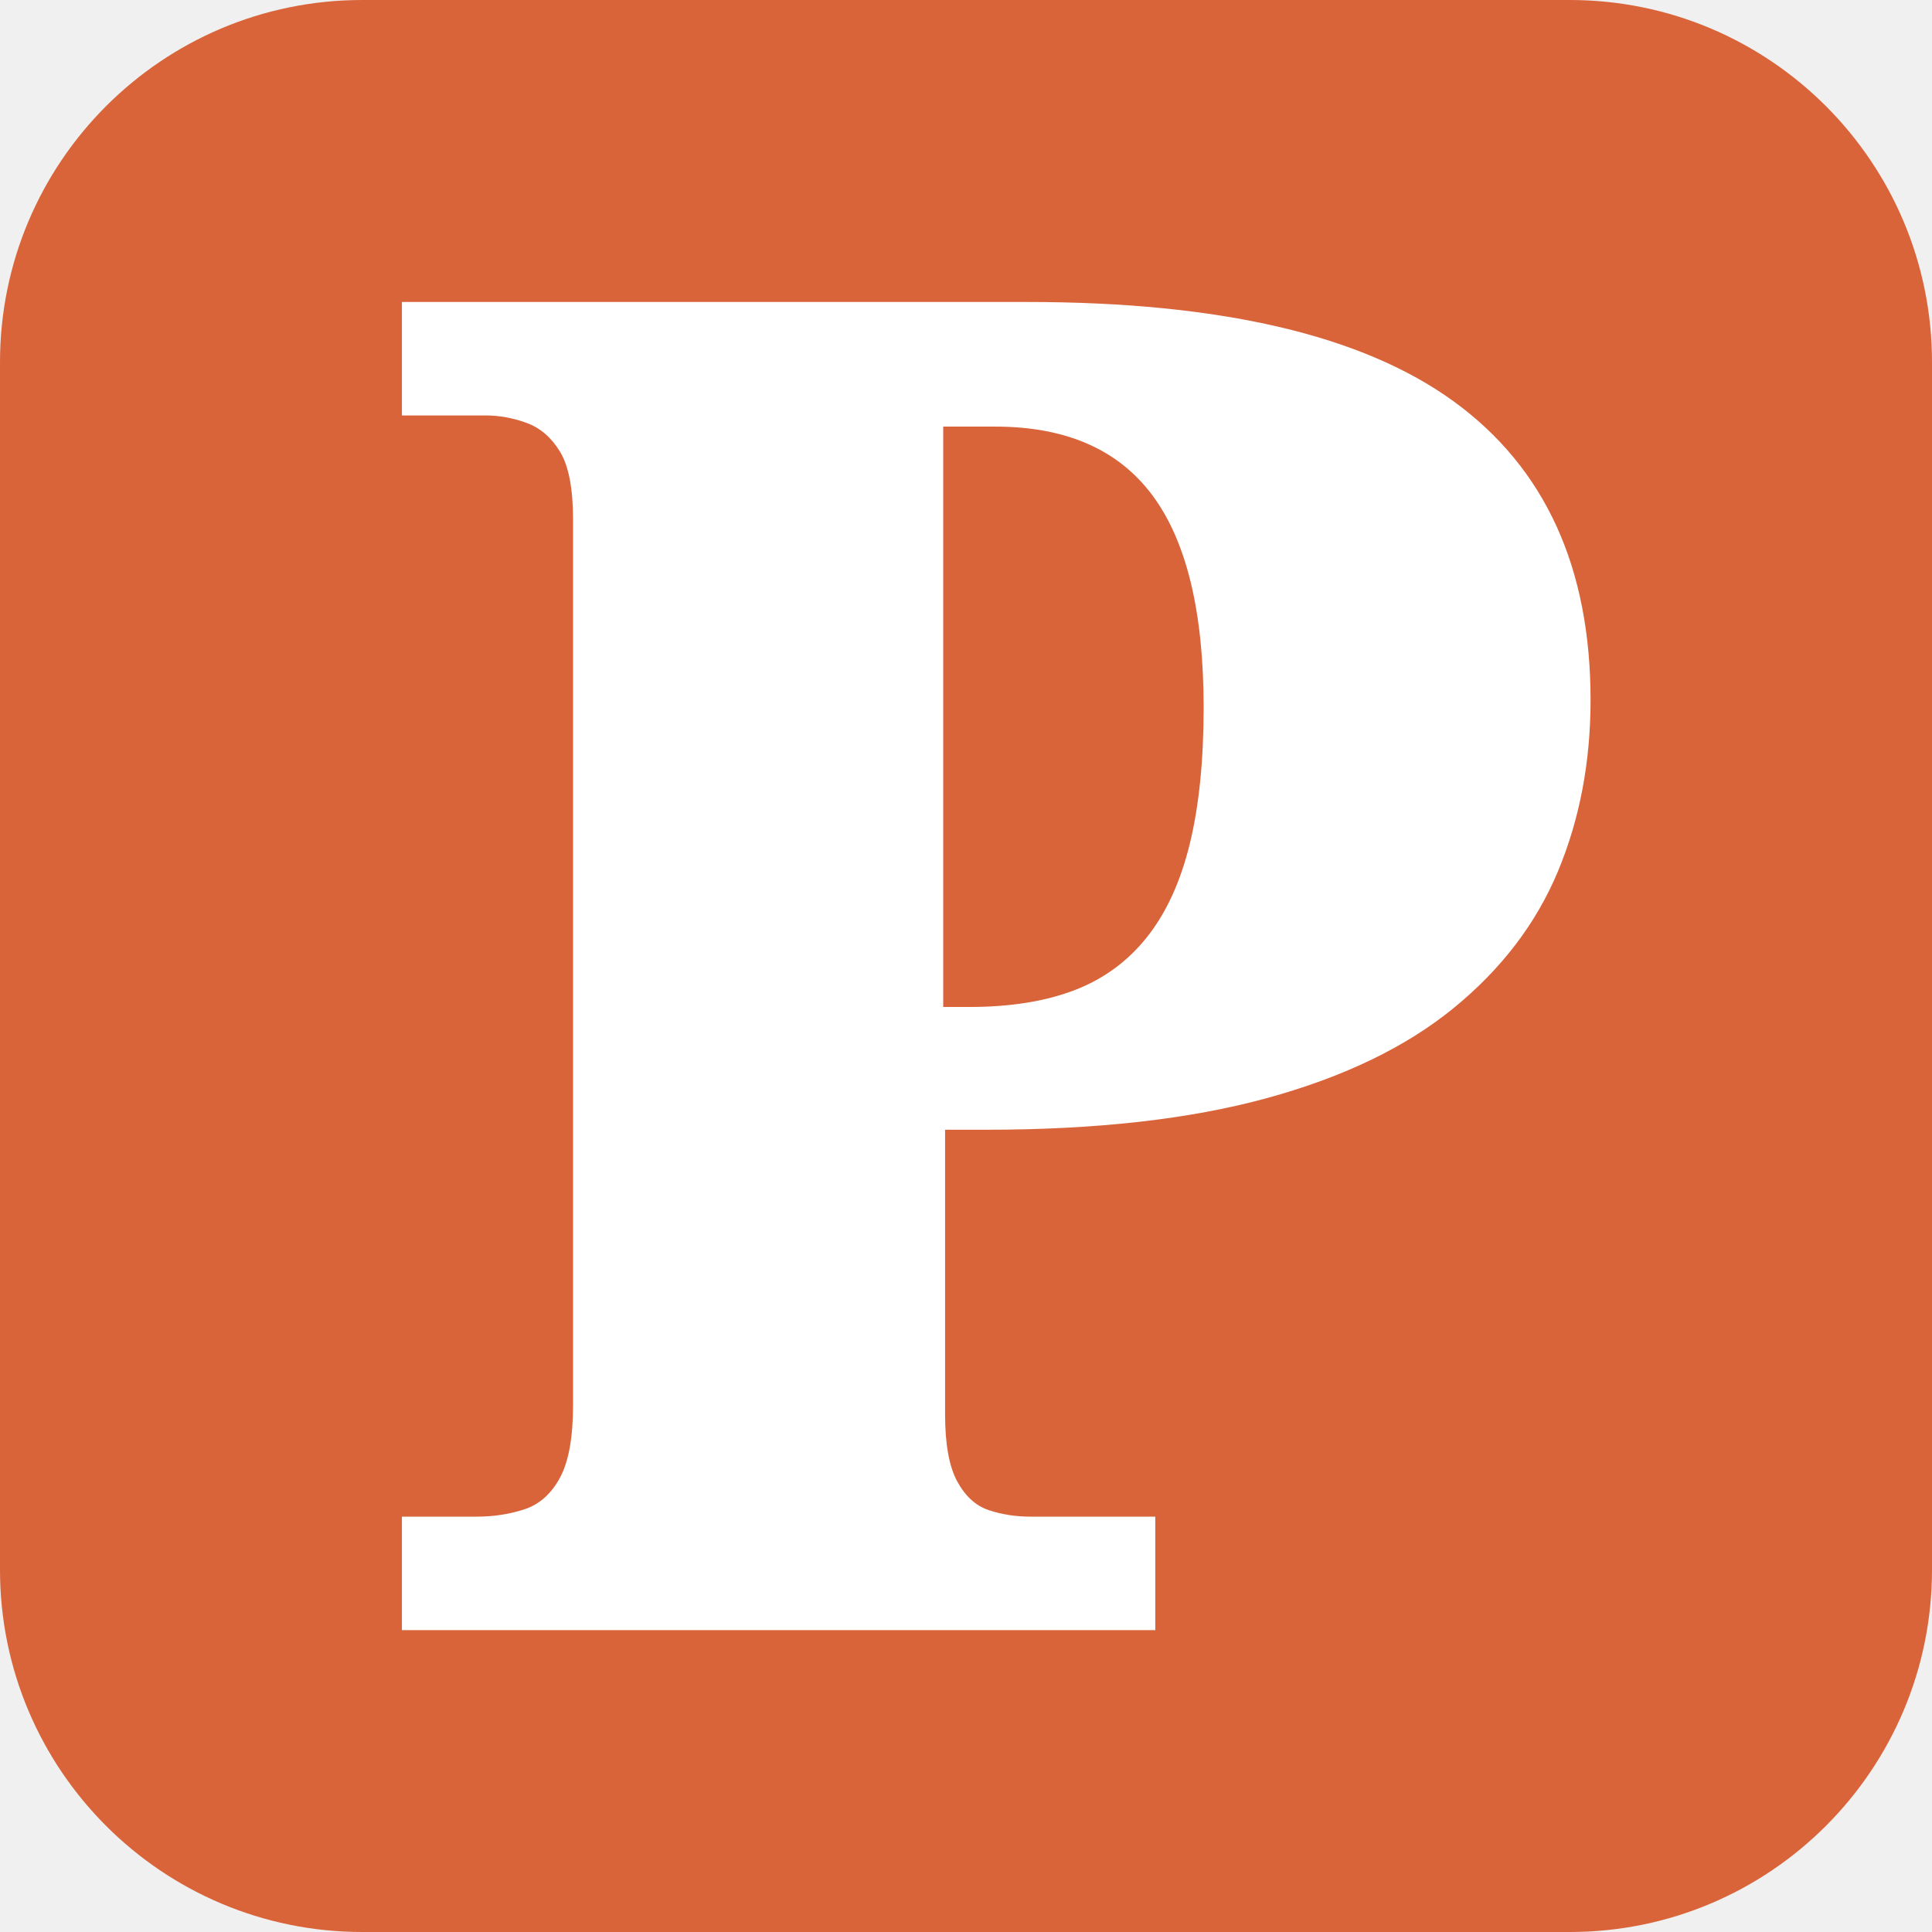
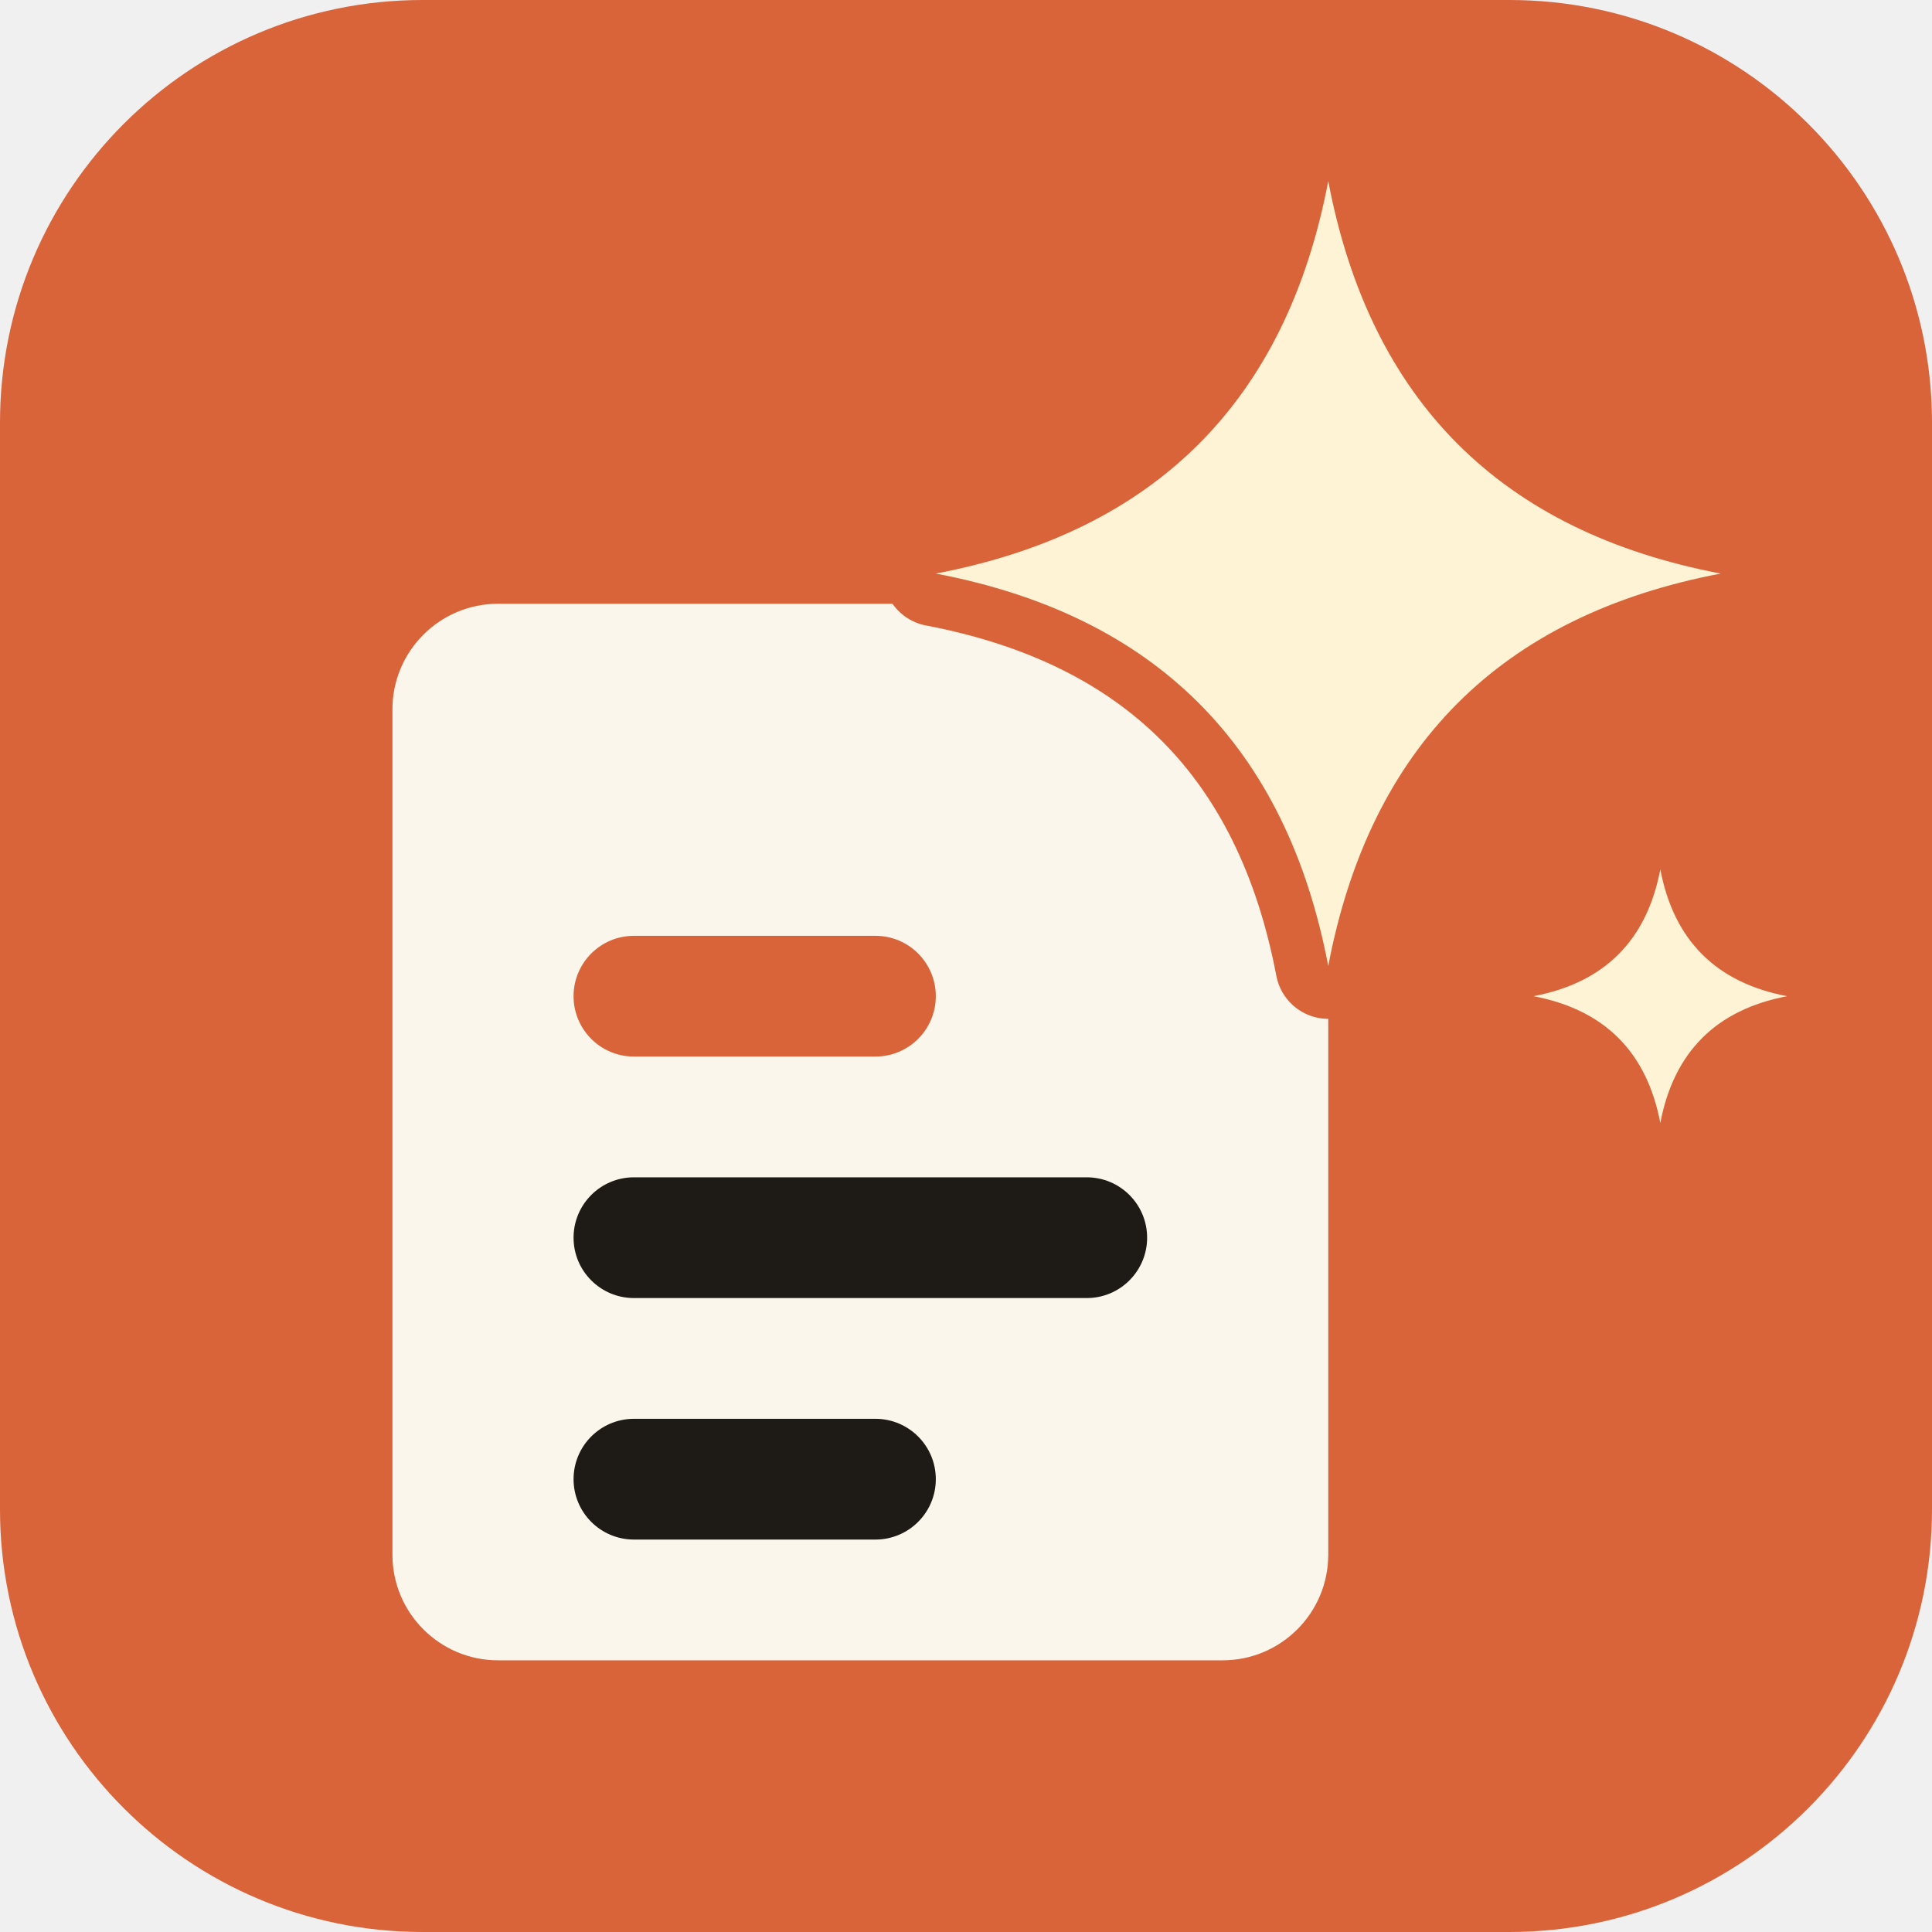
<svg xmlns="http://www.w3.org/2000/svg" viewBox="0 0 64 64">
-   <rect width="64" height="64" rx="12" fill="#D9643A" />
-   <path fill="#FFFFFF" transform="translate(12.02 54.00) scale(0.06162 -0.06162)" d="M21 0V61H61Q75 61 87.0 65.0Q99 69 106.0 82.0Q113 95 113 121V597Q113 622 106.0 633.5Q99 645 88.0 649.0Q77 653 66 653H21V714H357Q513 714 586.5 660.5Q660 607 660 500Q660 450 642.5 408.0Q625 366 586.5 334.5Q548 303 486.0 286.0Q424 269 335 269H313V116Q313 92 319.5 80.0Q326 68 336.5 64.5Q347 61 359 61H426V0ZM326 335Q359 335 382.5 344.0Q406 353 421.5 372.5Q437 392 444.5 422.5Q452 453 452 496Q452 573 424.5 610.0Q397 647 340 647H312V335Z" />
+   <rect width="64" height="64" rx="14" fill="#D9643A" />
+   <rect x="13" y="20" width="31" height="35" rx="3.5" fill="#FBF6EC" />
+   <rect x="19" y="31" width="12" height="4" rx="2.0" fill="#D9643A" />
+   <rect x="19" y="39" width="19" height="4" rx="2.0" fill="#1E1A16" />
+   <rect x="19" y="47" width="12" height="4" rx="2.0" fill="#1E1A16" />
+   <path d="M44 6Q46.08 16.92 57 19Q46.08 21.08 44 32Q41.92 21.08 31 19Q41.92 16.92 44 6Z" fill="#FFF3D6" stroke="#D9643A" stroke-width="3.5" stroke-linejoin="round" paint-order="stroke" />
+   <path d="M55 28.8Q55.672 32.328 59.2 33Q55.672 33.672 55 37.2Q54.328 33.672 50.8 33Q54.328 32.328 55 28.8Z" fill="#FFF3D6" />
</svg>
